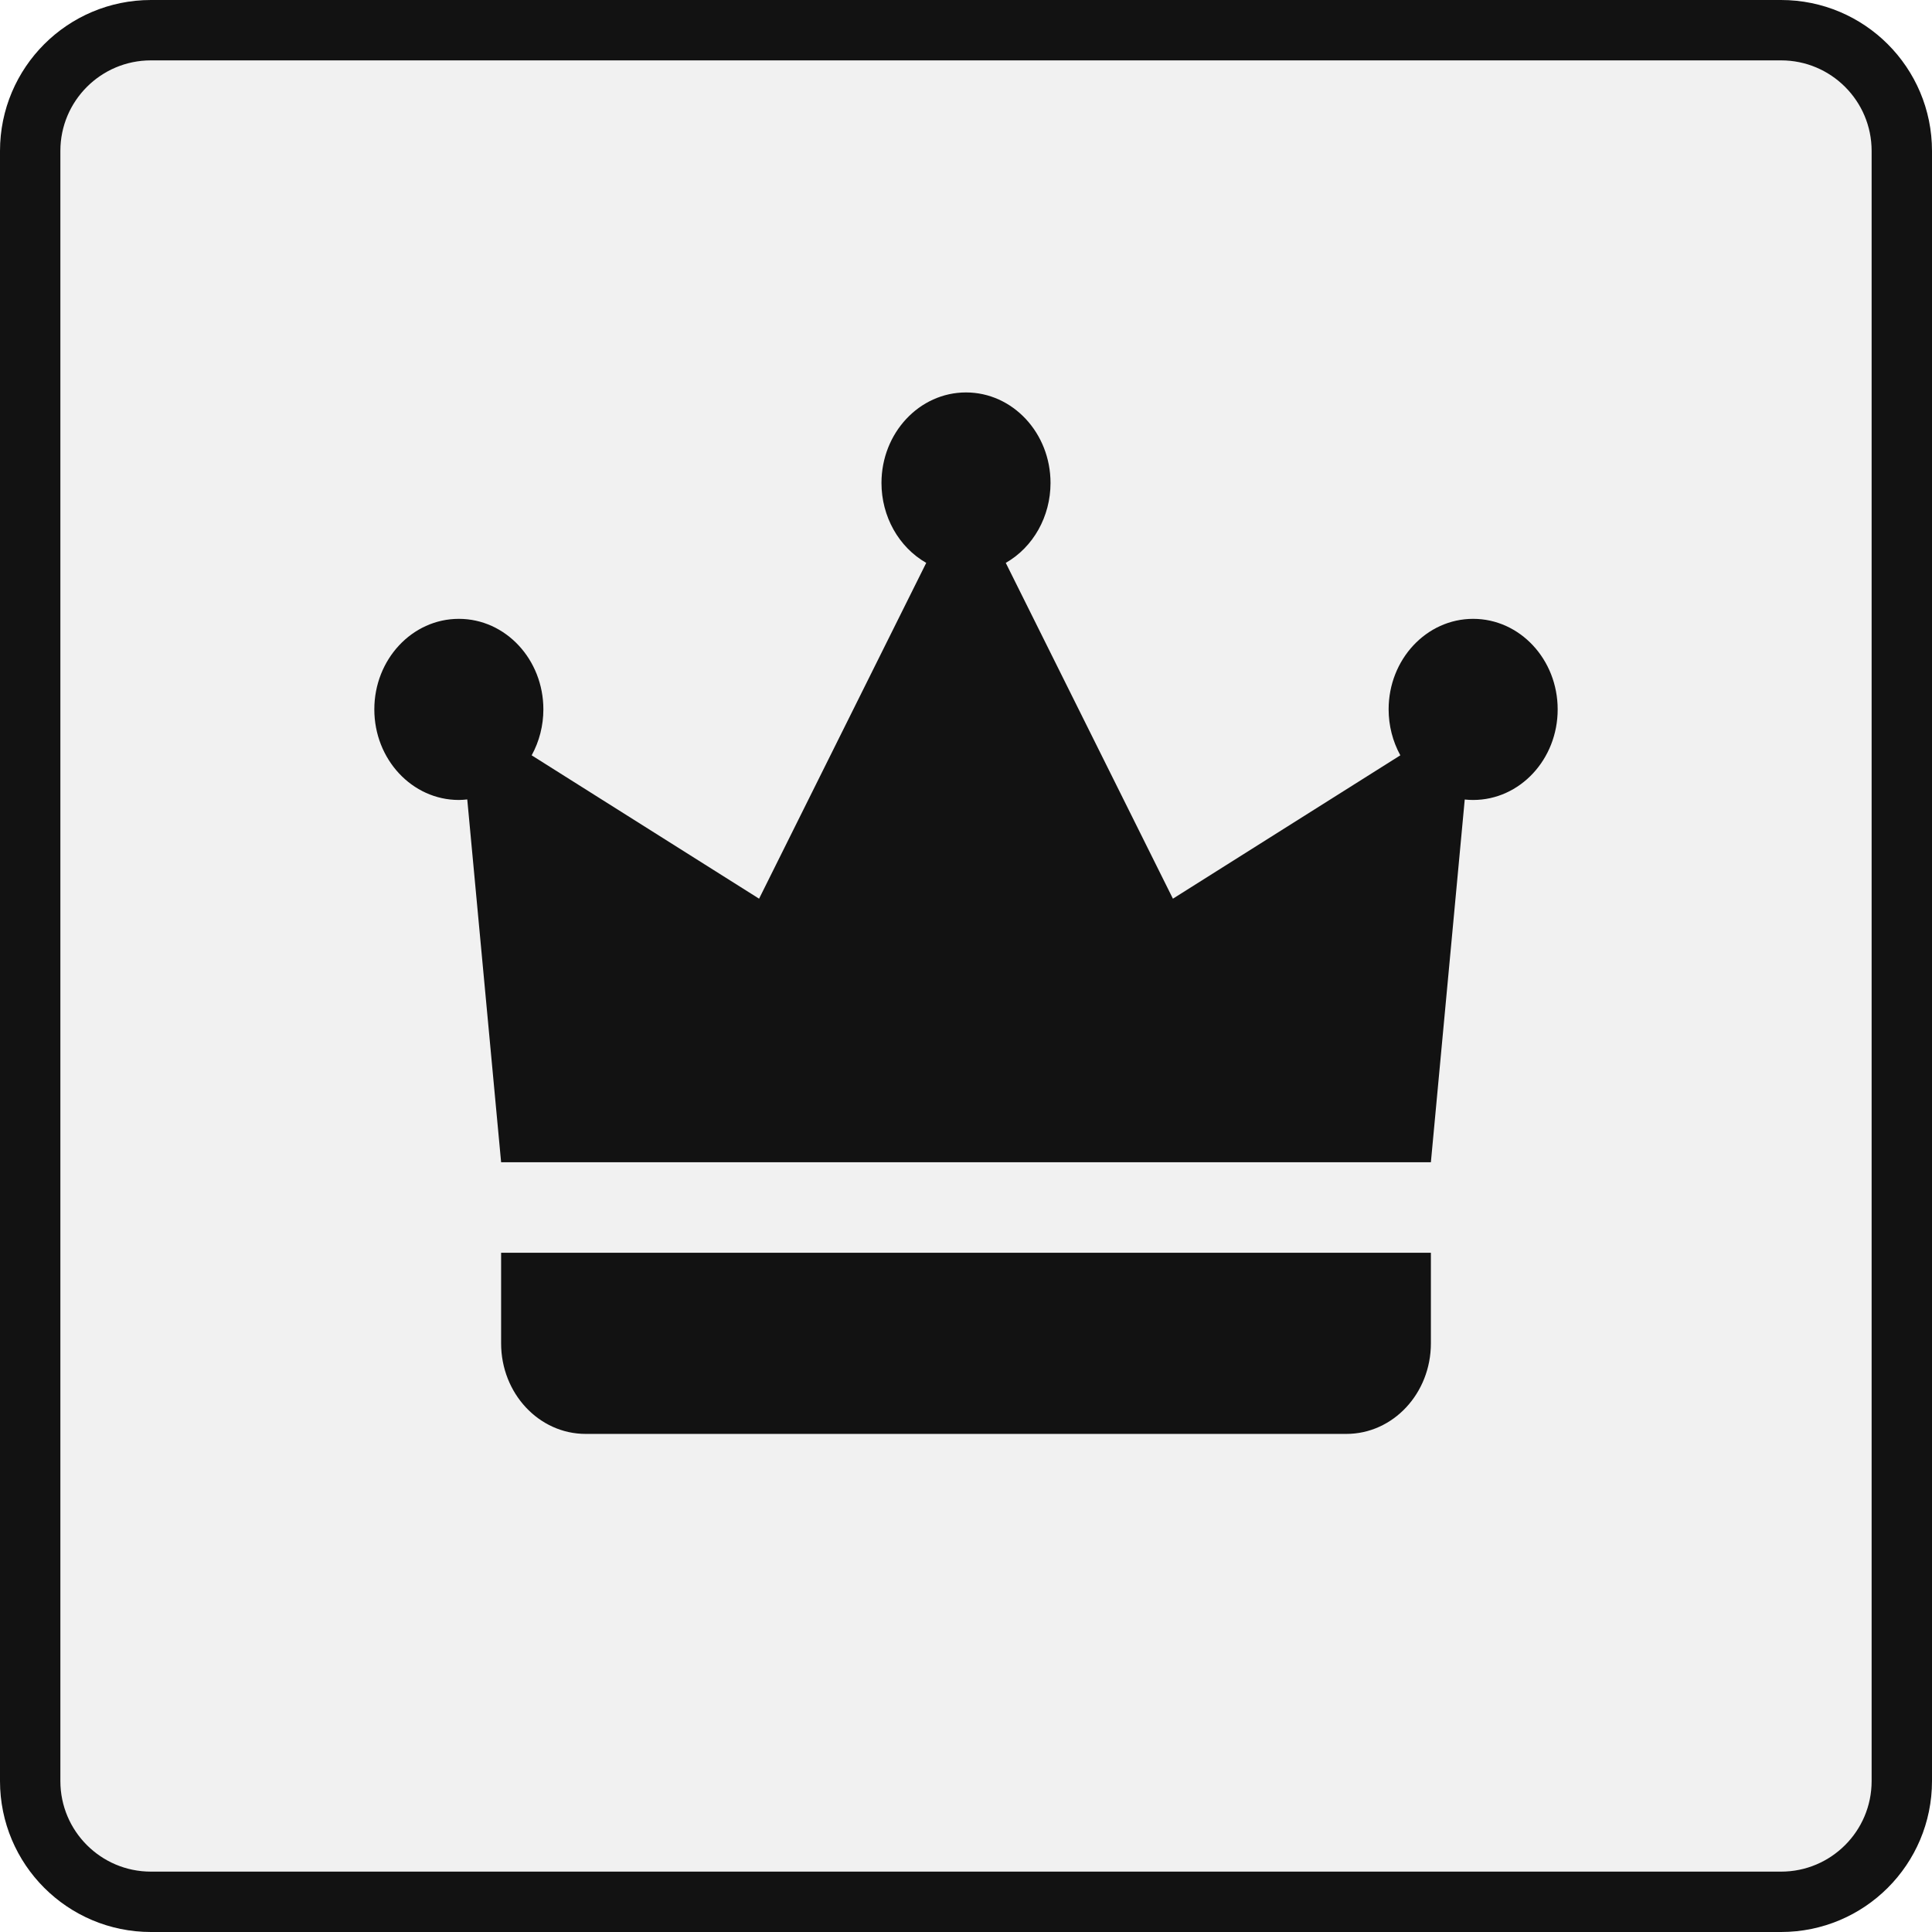
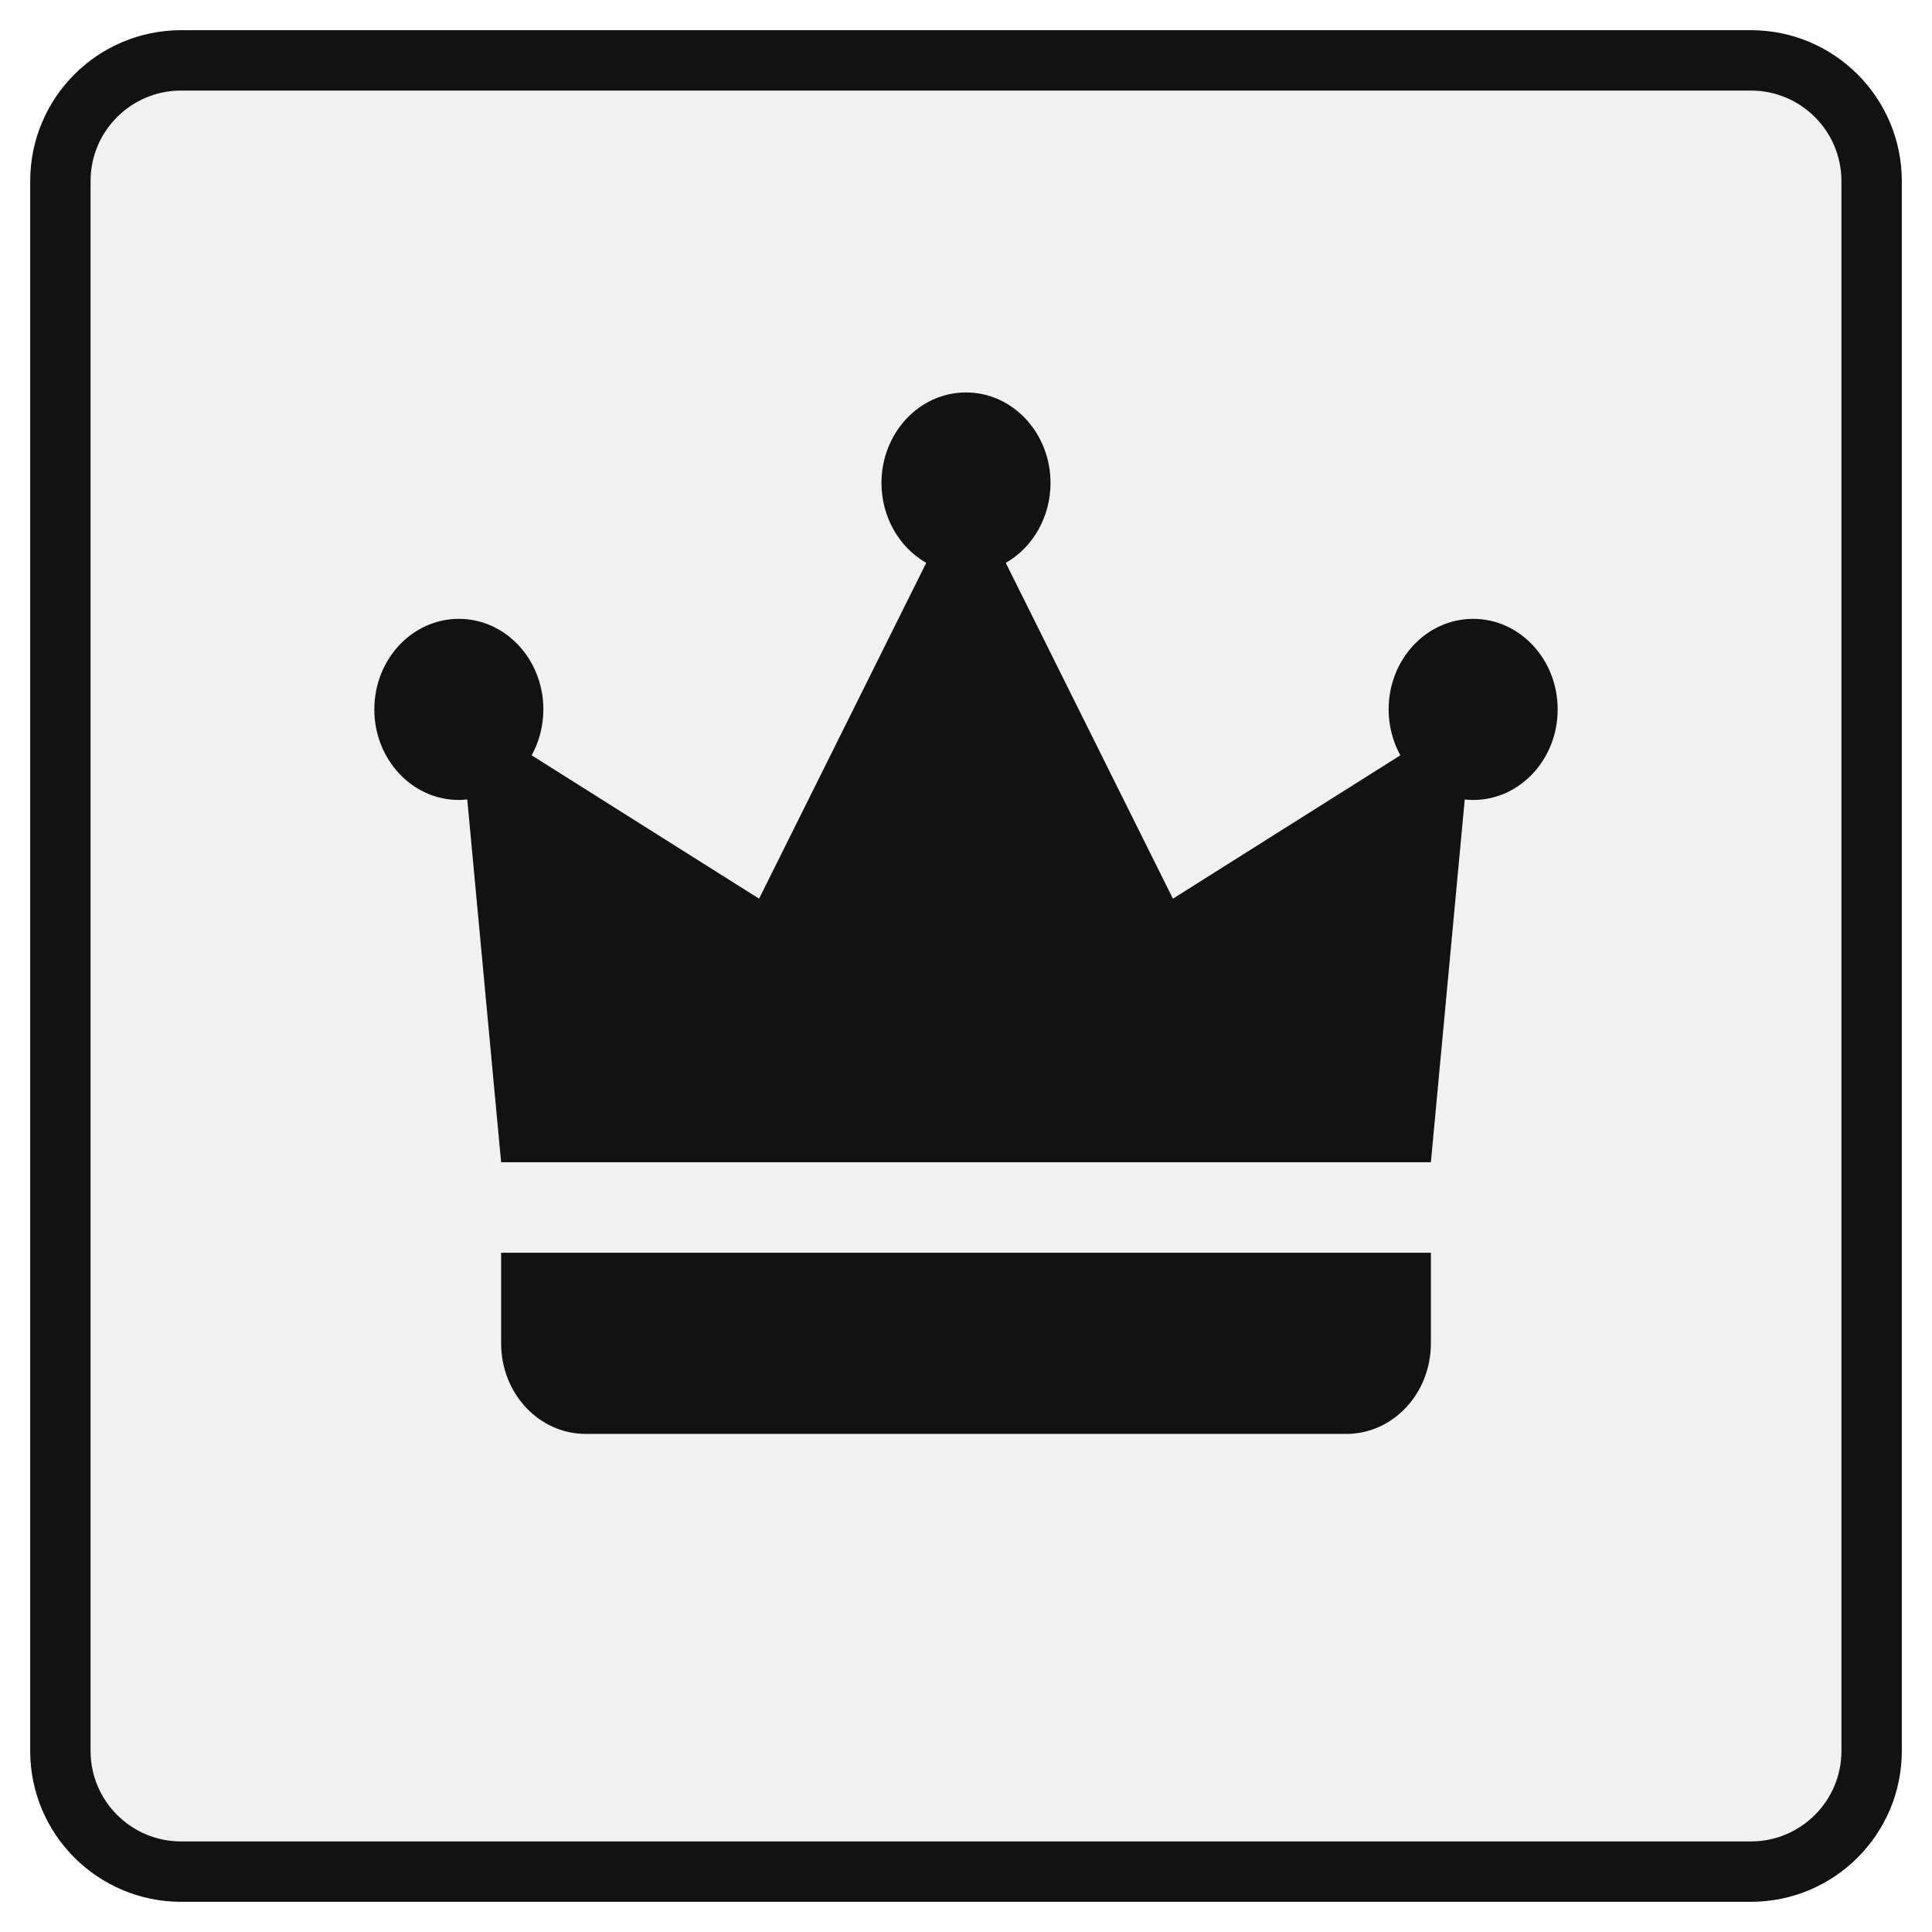
<svg xmlns="http://www.w3.org/2000/svg" version="1.1" width="64" height="64" viewBox="0 0 64 64">
-   <rect x="1" y="1" width="62" height="62" fill="#f1f1f1" rx="4" stroke="#121212" stroke-width="2" />
+   <rect x="2" y="2" width="60" height="60" fill="#f1f1f1" rx="4" stroke="#121212" stroke-width="2" />
  <g fill="#121212">
    <path transform="translate(11,10) scale(1.4, 1.5)" d="M 15 2 A 2 2 0 0 0 13 4 A 2 2 0 0 0 14.059 5.764 L 10.104 13.18 L 4.723 10.014 A 2 2 0 0 0 5 9 A 2 2 0 0 0 3 7 A 2 2 0 0 0 1 9 A 2 2 0 0 0 3 11 A 2 2 0 0 0 3.199 10.988 L 4 19 L 7 19 L 20 19 L 23 19 L 26 19 L 26.801 10.99 A 2 2 0 0 0 27 11 A 2 2 0 0 0 29 9 A 2 2 0 0 0 27 7 A 2 2 0 0 0 25 9 A 2 2 0 0 0 25.277 10.014 L 19.896 13.18 L 15.941 5.764 A 2 2 0 0 0 17 4 A 2 2 0 0 0 15 2 z M 4 21 L 4 23 C 4 24.105 4.895 25 6 25 L 24 25 C 25.105 25 26 24.105 26 23 L 26 21 L 4 21 z" />
  </g>
</svg>
